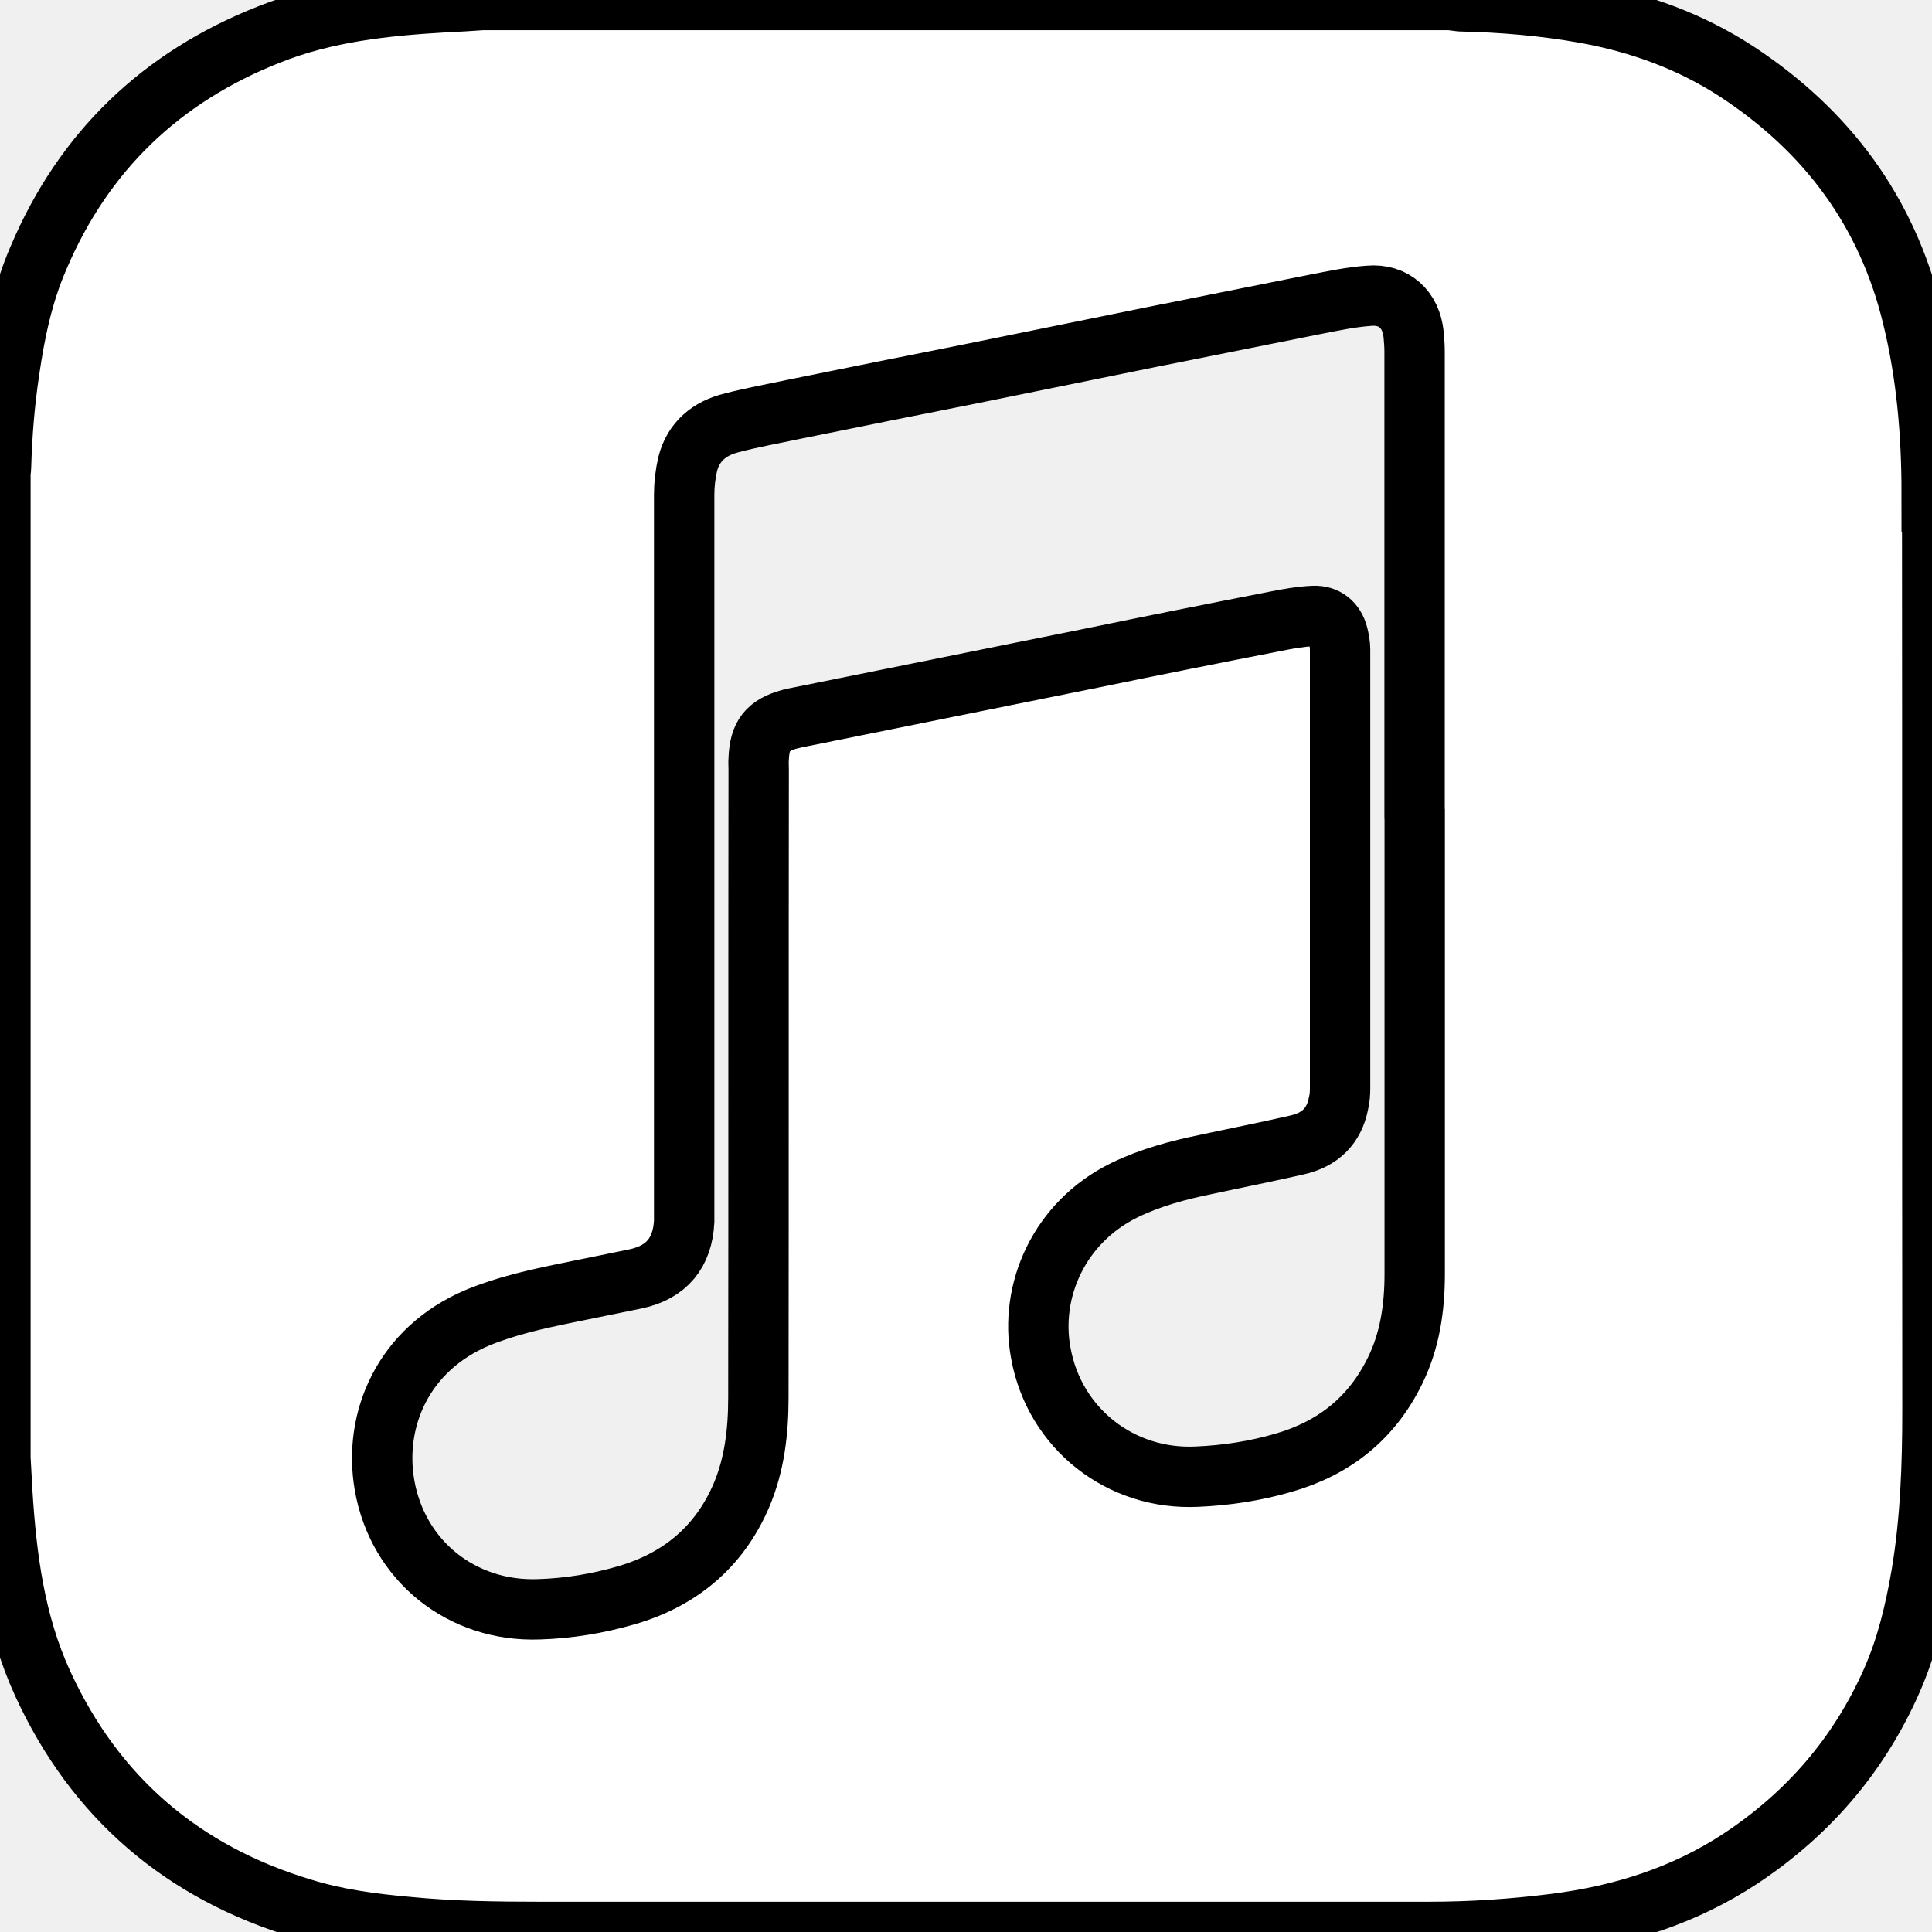
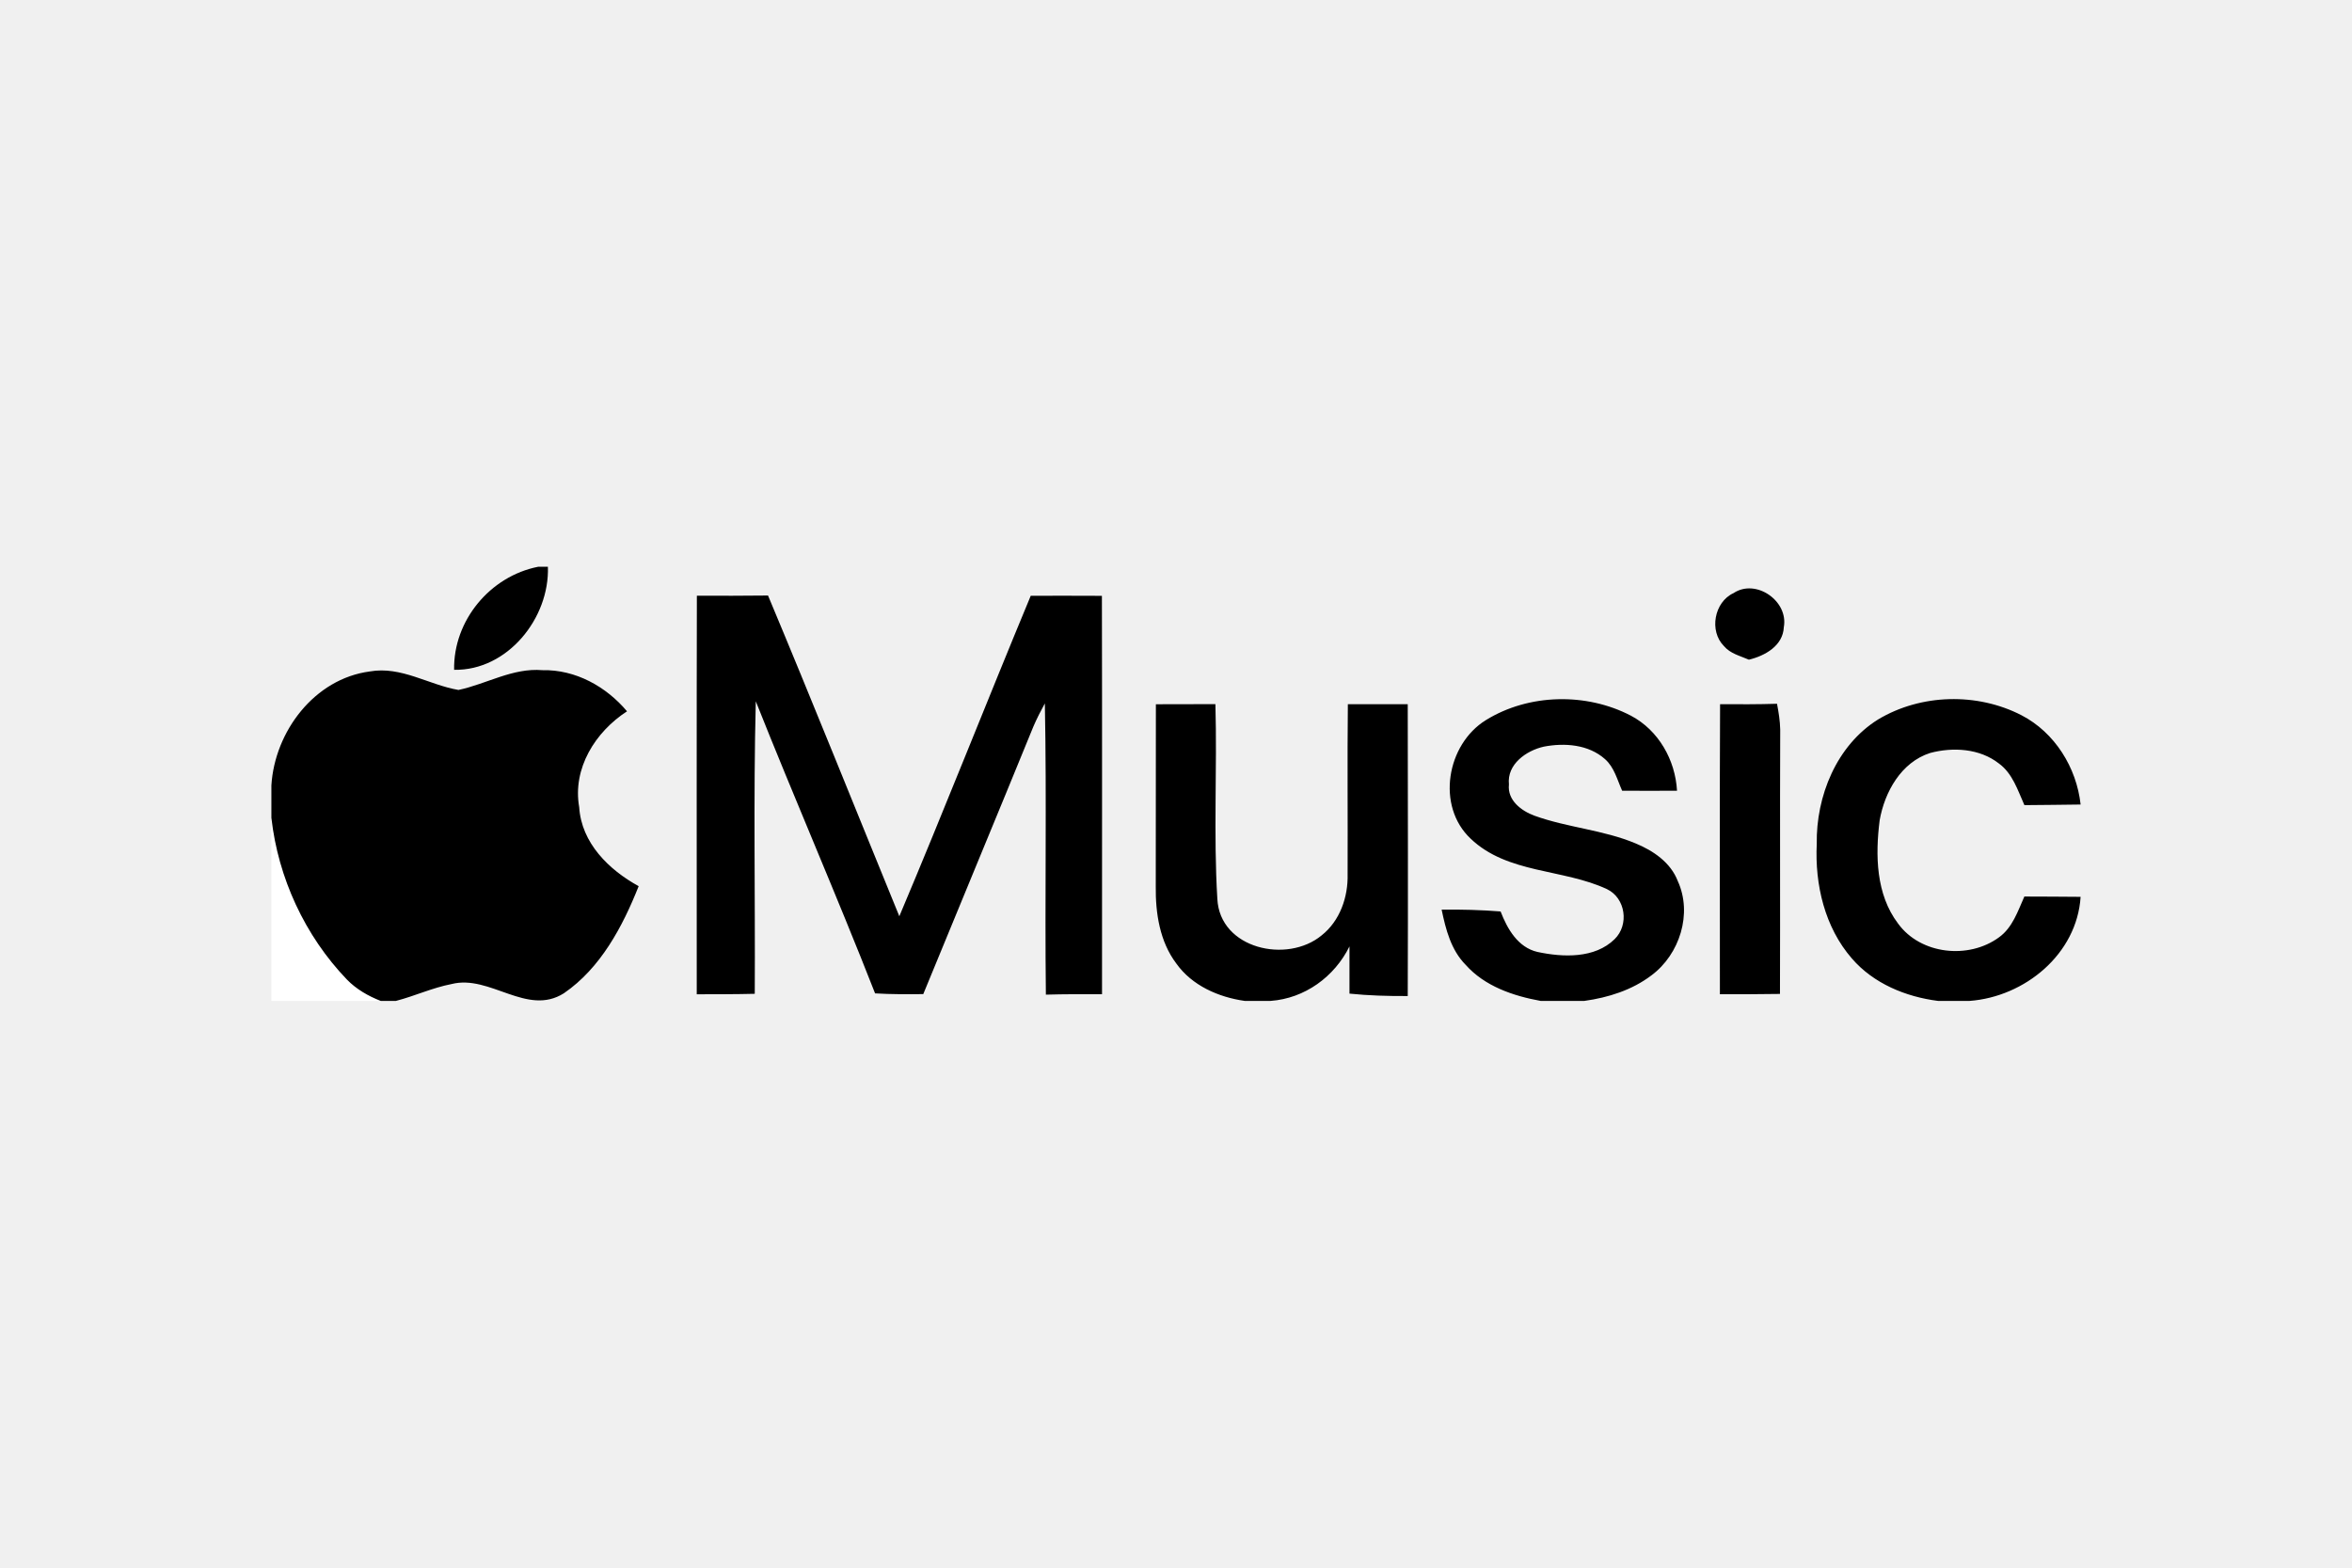
- <svg xmlns="http://www.w3.org/2000/svg" fill="#ffffff" viewBox="0 0 32 32" stroke="#000000">
-   <g id="SVGRepo_bgCarrier" stroke-width="0">
- 	</g>
-   <g id="SVGRepo_tracerCarrier" stroke-linecap="round" stroke-linejoin="round">
- 	</g>
-   <g id="SVGRepo_iconCarrier">
-     <path d="M31.995 8.167c0-0.984-0.083-1.964-0.318-2.922-0.422-1.745-1.417-3.078-2.906-4.057-0.766-0.5-1.609-0.807-2.505-0.969-0.688-0.125-1.385-0.182-2.083-0.198-0.052-0.005-0.109-0.016-0.167-0.021h-16.031c-0.203 0.016-0.406 0.026-0.609 0.036-0.995 0.057-1.984 0.161-2.922 0.536-1.781 0.703-3.068 1.932-3.818 3.703-0.26 0.599-0.391 1.234-0.484 1.88-0.078 0.521-0.12 1.047-0.135 1.573 0 0.042-0.010 0.083-0.010 0.125v16.297c0.010 0.188 0.021 0.375 0.031 0.563 0.068 1.089 0.208 2.167 0.667 3.167 0.865 1.891 2.318 3.135 4.313 3.734 0.557 0.172 1.141 0.25 1.724 0.302 0.74 0.073 1.479 0.083 2.219 0.083h14.708c0.698 0 1.396-0.047 2.094-0.135 1.099-0.141 2.13-0.464 3.063-1.078 1.12-0.74 1.964-1.719 2.505-2.943 0.25-0.563 0.391-1.161 0.495-1.766 0.151-0.901 0.182-1.813 0.182-2.724-0.005-5.063 0-10.125-0.005-15.188zM23.432 13.484v7.615c0 0.557-0.078 1.104-0.328 1.609-0.385 0.786-1.010 1.281-1.849 1.521-0.464 0.135-0.943 0.208-1.427 0.229-1.266 0.063-2.365-0.797-2.589-2.047-0.193-1.031 0.302-2.167 1.385-2.698 0.427-0.208 0.891-0.333 1.354-0.427 0.505-0.109 1.010-0.208 1.51-0.323 0.37-0.083 0.609-0.307 0.682-0.688 0.021-0.083 0.026-0.172 0.026-0.255 0-2.422 0-4.844 0-7.26 0-0.083-0.016-0.167-0.036-0.245-0.052-0.203-0.198-0.323-0.406-0.313-0.214 0.010-0.422 0.047-0.63 0.089-1.016 0.198-2.031 0.401-3.042 0.609l-4.932 0.995c-0.021 0.005-0.047 0.016-0.068 0.016-0.37 0.104-0.5 0.271-0.516 0.656-0.005 0.057 0 0.115 0 0.172-0.005 3.469 0 6.938-0.005 10.406 0 0.563-0.063 1.115-0.286 1.635-0.37 0.854-1.026 1.391-1.911 1.646-0.469 0.135-0.948 0.214-1.438 0.229-1.276 0.047-2.339-0.802-2.557-2.057-0.188-1.083 0.307-2.25 1.536-2.771 0.479-0.198 0.974-0.307 1.479-0.411 0.38-0.078 0.766-0.156 1.146-0.234 0.51-0.109 0.776-0.432 0.802-0.953v-0.198c0-3.948 0-7.896 0-11.844 0-0.167 0.021-0.333 0.057-0.495 0.094-0.38 0.365-0.599 0.729-0.688 0.339-0.089 0.688-0.151 1.031-0.224 0.979-0.198 1.953-0.396 2.932-0.589l3.026-0.615c0.896-0.177 1.786-0.359 2.682-0.536 0.292-0.057 0.589-0.12 0.885-0.141 0.411-0.036 0.698 0.224 0.74 0.641 0.010 0.099 0.016 0.198 0.016 0.297 0 2.547 0 5.094 0 7.641z">
- 		</path>
-   </g>
+ <svg xmlns="http://www.w3.org/2000/svg" height="800" width="1200" viewBox="-44.998 -18 389.987 108">
+   <path d="M0 41.62C1.12 51.6 5.56 61.2 12.52 68.45c1.56 1.61 3.54 2.74 5.61 3.55H0z" fill="#fff" />
+   <path d="M44.23 0h1.62c.29 8.51-6.68 17.24-15.55 17.09C30.15 8.92 36.27 1.57 44.23 0zm198.21 4.37c3.71-2.47 9.13 1.3 8.34 5.64-.14 3.09-3.11 4.75-5.79 5.4-1.44-.63-3.09-1-4.14-2.26-2.49-2.49-1.62-7.31 1.59-8.78zM70.55 4.8c3.93.01 7.86.02 11.8-.03 7.4 17.67 14.52 35.46 21.77 53.19 7.45-17.64 14.44-35.47 21.79-53.15 3.94-.01 7.87-.01 11.8.01.05 22.02.01 44.05.02 66.07-3.1-.01-6.2-.02-9.31.07-.19-16.1.15-32.2-.17-48.3-.69 1.25-1.33 2.52-1.9 3.83-6.04 14.81-12.19 29.58-18.26 44.38-2.66.03-5.33.04-7.99-.12-6.36-16.24-13.34-32.24-19.78-48.44-.41 16.16-.08 32.34-.17 48.51-3.21.08-6.41.07-9.62.08 0-22.04-.03-44.07.02-66.1z" />
+   <path d="M16.32 17.36c5.2-.92 9.76 2.22 14.7 3.07 4.67-.99 9.01-3.7 13.93-3.28 5.48-.12 10.56 2.71 14.02 6.82-5.26 3.41-9.07 9.46-7.93 15.9.37 5.94 4.92 10.39 9.86 13.1-2.66 6.7-6.31 13.59-12.4 17.76-6.12 3.88-12.24-3.14-18.61-1.53-3.17.61-6.12 1.99-9.24 2.8h-2.52c-2.07-.81-4.05-1.94-5.61-3.55C5.56 61.2 1.12 51.6 0 41.62v-5.36c.55-8.94 7.14-17.69 16.32-18.9zm185.06 8.07c7.11-4.4 16.66-4.59 24.05-.73 4.58 2.42 7.35 7.33 7.64 12.44-3.04.02-6.07.02-9.1 0-.81-1.8-1.3-3.88-2.84-5.24-2.73-2.44-6.7-2.73-10.14-2.07-2.91.65-6.15 2.92-5.79 6.27-.29 2.63 2.06 4.39 4.25 5.19 5.46 1.97 11.39 2.34 16.76 4.59 2.93 1.21 5.8 3.16 6.98 6.23 2.48 5.4.32 12.18-4.36 15.65-3.22 2.45-7.18 3.69-11.13 4.24h-7.24c-4.56-.83-9.28-2.43-12.44-5.99-2.43-2.46-3.3-5.88-3.98-9.15 3.26-.03 6.52.04 9.78.31 1.11 2.88 2.86 5.96 6.12 6.71 4.21.9 9.49 1.12 12.79-2.13 2.42-2.36 1.83-6.79-1.26-8.28-7.27-3.41-16.5-2.53-22.62-8.38-5.75-5.41-3.98-15.64 2.53-19.66zm65.05-.12c7.1-4.25 16.41-4.47 23.75-.69 5.53 2.86 9.14 8.68 9.81 14.81-3.11.05-6.21.07-9.32.1-1.1-2.45-1.95-5.24-4.22-6.9-3.18-2.5-7.62-2.76-11.41-1.75-4.8 1.54-7.54 6.45-8.37 11.16-.73 5.8-.63 12.28 3.06 17.14 3.74 5.14 11.71 5.96 16.72 2.28 2.25-1.61 3.13-4.35 4.21-6.77 3.11.02 6.22.01 9.33.05-.61 9.5-9.25 16.57-18.4 17.26h-5.24c-5.35-.68-10.7-2.88-14.28-7.03-4.51-5.18-6.16-12.26-5.83-19-.13-7.93 3.28-16.36 10.19-20.66zM146.66 22.8c3.29 0 6.58 0 9.87-.02.3 10.76-.33 21.55.32 32.29.41 8.32 11.58 10.78 17.28 6.07 3.05-2.4 4.42-6.38 4.32-10.17.04-9.39-.06-18.79.04-28.18 3.31.01 6.62.01 9.93 0 .02 16.14.06 32.27 0 48.4-3.23.02-6.45-.07-9.66-.4 0-2.61-.01-5.22 0-7.83-2.49 5.04-7.41 8.63-13.09 9.04h-4.28c-4.35-.62-8.74-2.54-11.34-6.2-2.75-3.64-3.46-8.34-3.41-12.79.02-10.07 0-20.14.02-30.21zm93.55-.01c3.15.02 6.3.03 9.44-.07.27 1.41.5 2.83.53 4.27-.06 14.62.01 29.23-.04 43.85-3.32.06-6.64.05-9.96.05.01-16.03-.05-32.06.03-48.1z" />
</svg>
